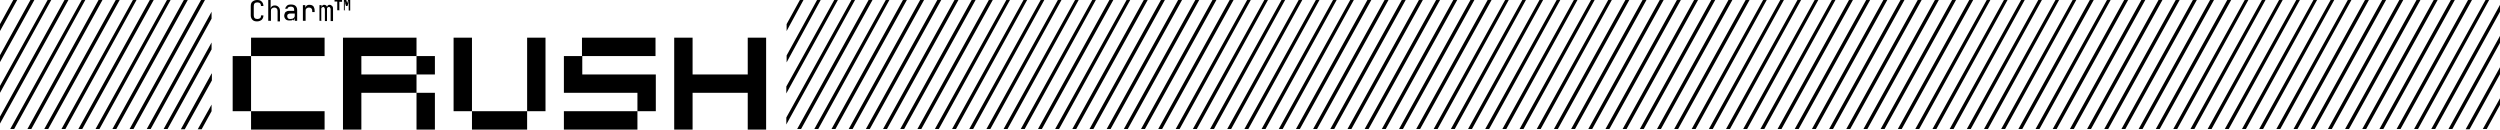
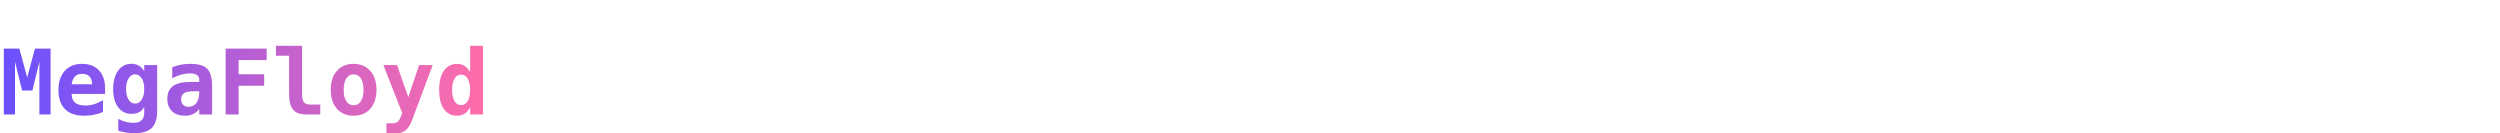
- <svg xmlns="http://www.w3.org/2000/svg" id="Layer_2" version="1.1" viewBox="0 0 829.5 43">
+ <svg xmlns="http://www.w3.org/2000/svg" viewBox="0 0 830 44" role="img" aria-label="MegaFloyd">
  <defs>
-     <style>
-       .st0 {
-         fill: url(#linear-gradient) !important;
-       }
-     </style>
-     <linearGradient id="linear-gradient" x1="0" y1="22.5" x2="829.5" y2="22.5" gradientTransform="translate(0 44) scale(1 -1)" gradientUnits="userSpaceOnUse">
-       <stop offset="0" stop-color="#6b50ff" />
+     <linearGradient id="brand">
+       <stop stop-color="#6b50ff" />
      <stop offset="1" stop-color="#ff6daa" />
    </linearGradient>
  </defs>
-   <g id="Header_WIP_copy">
-     <path class="st0" d="M70.2,36.9l-3.3,6h-1.3l4.6-8.2v2.3ZM70.2,24.4l-10.2,18.5h1.3l9-16.2v-2.3ZM70.2,14.1l-15.9,28.7h1.3l14.6-26.4s0-2.3,0-2.3ZM70.2,3.9l-21.5,38.9h1.3L70.2,6.2v-2.3ZM66.7,0l-23.7,42.8h1.3L68,0h-1.3ZM61,0l-23.7,42.8h1.3L62.3,0h-1.3ZM55.4,0l-23.7,42.8h1.3L56.6,0h-1.3ZM49.7,0l-23.7,42.8h1.3L51,0h-1.3ZM44.1,0l-23.7,42.8h1.3L45.3,0h-1.3ZM38.4,0L14.7,42.8h1.3L39.7,0h-1.3ZM32.7,0L9.1,42.8h1.3L34,0h-1.3ZM27.1,0L3.4,42.8h1.3L28.3,0h-1.3ZM21.4,0L0,38.7v2.3L22.7,0h-1.3ZM15.8,0L0,28.5v2.3L17,0h-1.3ZM10.1,0L0,18.3v2.3L11.4,0s-1.3,0-1.3,0ZM4.4,0L0,8v2.3L5.7,0s-1.3,0-1.3,0ZM351,0l-23.7,42.8h1.3L352.2,0h-1.3ZM356.7,0l-23.7,42.8h1.3L357.9,0h-1.3,0ZM362.4,0l-23.7,42.8h1.3L363.6,0h-1.3ZM368.1,0l-23.7,42.8h1.3L369.4,0h-1.3ZM373.8,0l-23.7,42.8h1.3L375,0h-1.3,0ZM379.5,0l-23.7,42.8h1.3L380.8,0h-1.3ZM385.2,0l-23.7,42.8h1.3L386.5,0h-1.3ZM390.9,0l-23.7,42.8h1.3L392.2,0h-1.3,0ZM396.6,0l-23.7,42.8h1.3L397.9,0h-1.3,0ZM402.3,0l-23.7,42.8h1.3L403.6,0h-1.3ZM408,0l-23.7,42.8h1.3L409.3,0h-1.3,0ZM413.8,0l-23.7,42.8h1.3L415,0h-1.3,0ZM419.5,0l-23.7,42.8h1.3L420.7,0h-1.3,0ZM425.2,0l-23.7,42.8h1.3L426.4,0h-1.3ZM430.9,0l-23.7,42.8h1.3L432.1,0h-1.3,0ZM436.6,0l-23.7,42.8h1.3L437.8,0h-1.3,0ZM442.3,0l-23.7,42.8h1.3L443.5,0h-1.3ZM448,0l-23.7,42.8h1.3L449.2,0h-1.3ZM453.7,0l-23.7,42.8h1.3L455,0h-1.3ZM459.4,0l-23.7,42.8h1.3L460.7,0h-1.3ZM465.1,0l-23.7,42.8h1.3L466.4,0h-1.3ZM470.8,0l-23.7,42.8h1.3L472.1,0h-1.3,0ZM476.5,0l-23.7,42.8h1.3L477.8,0h-1.3ZM482.2,0l-23.7,42.8h1.3L483.5,0h-1.3,0ZM487.9,0l-23.7,42.8h1.3L489.2,0h-1.3,0ZM493.6,0l-23.7,42.8h1.3L494.9,0h-1.3,0ZM499.4,0l-23.7,42.8h1.3L500.6,0h-1.3,0ZM505.1,0l-23.7,42.8h1.3L506.3,0h-1.3ZM510.8,0l-23.7,42.8h1.3L512,0h-1.3,0ZM516.5,0l-23.7,42.8h1.3L517.7,0h-1.3ZM522.2,0l-23.7,42.8h1.3L523.4,0h-1.3ZM527.9,0l-23.7,42.8h1.3L529.1,0h-1.3,0ZM533.6,0l-23.7,42.8h1.3L534.8,0h-1.3,0ZM539.3,0l-23.7,42.8h1.3L540.6,0h-1.3ZM545,0l-23.7,42.8h1.3L546.3,0h-1.3,0ZM550.7,0l-23.7,42.8h1.3L552,0h-1.3,0ZM556.4,0l-23.7,42.8h1.3L557.7,0h-1.3ZM562.1,0l-23.7,42.8h1.3L563.4,0h-1.3ZM567.8,0l-23.7,42.8h1.3L569.1,0h-1.3,0ZM573.5,0l-23.7,42.8h1.3L574.8,0h-1.3ZM579.2,0l-23.7,42.8h1.3L580.5,0h-1.3ZM585,0l-23.7,42.8h1.3L586.2,0h-1.3,0ZM590.7,0l-23.7,42.8h1.3L591.9,0h-1.3ZM596.4,0l-23.7,42.8h1.3L597.6,0h-1.3ZM602.1,0l-23.7,42.8h1.3L603.3,0h-1.3,0ZM607.8,0l-23.7,42.8h1.3L609,0h-1.3,0ZM613.5,0l-23.7,42.8h1.3L614.8,0h-1.3ZM619.2,0l-23.7,42.8h1.3L620.5,0h-1.3ZM624.9,0l-23.7,42.8h1.3L626.2,0h-1.3,0ZM630.6,0l-23.7,42.8h1.3L631.9,0h-1.3ZM636.3,0l-23.7,42.8h1.3L637.6,0h-1.3ZM642,0l-23.7,42.8h1.3L643.3,0h-1.3,0ZM647.7,0l-23.7,42.8h1.3L649,0h-1.3ZM653.4,0l-23.7,42.8h1.3L654.7,0h-1.3ZM659.2,0l-23.7,42.8h1.3L660.4,0h-1.3,0ZM664.9,0l-23.7,42.8h1.3L666.1,0h-1.3,0ZM670.6,0l-23.7,42.8h1.3L671.8,0h-1.3ZM676.3,0l-23.7,42.8h1.3L677.5,0h-1.3ZM682,0l-23.7,42.8h1.3L683.2,0h-1.3,0ZM687.7,0l-23.7,42.8h1.3L688.9,0h-1.3ZM693.4,0l-23.7,42.8h1.3L694.7,0h-1.3ZM699.1,0l-23.7,42.8h1.3L700.3,0h-1.3,0ZM704.8,0l-23.7,42.8h1.3L706.1,0h-1.3ZM710.5,0l-23.7,42.8h1.3L711.8,0h-1.3ZM716.2,0l-23.7,42.8h1.3L717.5,0h-1.3ZM721.9,0l-23.7,42.8h1.3L723.2,0h-1.3,0ZM727.6,0l-23.7,42.8h1.3L728.9,0h-1.3ZM733.3,0l-23.7,42.8h1.3L734.6,0h-1.3,0ZM739,0l-23.7,42.8h1.3L740.3,0h-1.3,0ZM744.8,0l-23.7,42.8h1.3L746,0h-1.3ZM750.5,0l-23.7,42.8h1.3L751.7,0h-1.3,0ZM756.2,0l-23.7,42.8h1.3L757.4,0h-1.3,0ZM761.9,0l-23.7,42.8h1.3L763.1,0h-1.3ZM767.6,0l-23.7,42.8h1.3L768.8,0h-1.3ZM773.3,0l-23.7,42.8h1.3L774.5,0h-1.3ZM779,0l-23.7,42.8h1.3L780.2,0h-1.3,0ZM784.7,0l-23.7,42.8h1.3L786,0h-1.3ZM790.4,0l-23.7,42.8h1.3L791.7,0h-1.3ZM796.1,0l-23.7,42.8h1.3L797.4,0h-1.3,0ZM801.8,0l-23.7,42.8h1.3L803.1,0h-1.3ZM807.5,0l-23.7,42.8h1.3L808.8,0h-1.3,0ZM813.2,0l-23.7,42.8h1.3L814.5,0h-1.3ZM818.9,0l-23.7,42.8h1.3L820.2,0h-1.3ZM824.7,0l-23.7,42.8h1.3L825.9,0h-1.3,0ZM829.5,1.6l-22.8,41.2h1.3l21.5-38.9V1.6h0ZM829.5,11.9l-17.1,30.9h1.3l15.8-28.6s0-2.3,0-2.3ZM829.5,22.3l-11.4,20.6h1.3l10.1-18.3v-2.3h0ZM829.5,32.6l-5.7,10.2h1.3l4.4-8v-2.3h0ZM345.3,0l-23.7,42.8h1.3L346.5,0h-1.3,0ZM339.6,0l-23.7,42.8h1.3L340.8,0h-1.3,0ZM333.9,0l-23.7,42.8h1.3L335.1,0h-1.3,0ZM328.1,0l-23.7,42.8h1.3L329.4,0h-1.3,0ZM322.4,0l-23.7,42.8h1.3L323.7,0h-1.3ZM316.7,0l-23.7,42.8h1.3L318,0h-1.3,0ZM311,0l-23.7,42.8h1.3L312.3,0h-1.3ZM305.3,0l-23.7,42.8h1.3L306.6,0h-1.3ZM299.6,0l-23.7,42.8h1.3L300.9,0h-1.3,0ZM293.9,0l-23.7,42.8h1.3L295.1,0h-1.3,0ZM288.2,0l-23.7,42.8h1.3L289.5,0h-1.3ZM282.5,0l-21.6,39v2.3L283.7,0h-1.3,0ZM276.8,0l-15.9,28.7v2.3L278,0h-1.3,0ZM271.1,0l-10.1,18.4v2.3L272.3,0s-1.3,0-1.3,0ZM265.4,0l-4.4,8v2.3L266.6,0s-1.3,0-1.3,0ZM83.3,43v-6.1h24.4v6.1h-24.4ZM119.9,24.7h18.3v6.1h-18.3v12.2h-6.1V12.5h24.4v6.1h-18.3v6.1ZM138.2,43v-12.2h6.1v12.2h-6.1ZM83.3,12.5h24.4v6.1h-24.4v-6.1ZM77.2,18.6h6.1v18.3h-6.1v-18.3ZM138.2,18.6h6.1v6.1h-6.1v-6.1ZM193.1,12.5h24.4v6.1h-24.4v-6.1ZM187.1,18.6h6.1v6.1h24.4v12.2h-6.1v-6.1h-24.4v-12.2ZM156.6,36.9h18.3v6.1h-18.3v-6.1ZM254.2,12.5v30.5h-6.1v-12.2h-18.3v12.2h-6.1V12.5h6.1v12.2h18.3v-12.2s6.1,0,6.1,0ZM156.6,30.8v6.1h-6.1V12.5h6.1v18.3h0ZM187.1,36.9h24.4v6.1h-24.4v-6.1ZM174.9,12.5h6.1v24.4h-6.1V12.5ZM86.8,6.6c.4-.4.6-.8.6-1.5h-.8c0,.4,0,.7-.3.9-.2.2-.5.3-.9.3s-.7-.1-.9-.3-.3-.5-.3-.9V2c0-.4.1-.7.3-.9s.5-.3.9-.3.7.1.9.3c.2.2.3.5.3.9h.8c0-.6-.2-1.1-.6-1.5s-.9-.5-1.5-.5-1.1.2-1.5.5-.6.8-.6,1.5v3.1c0,.6.2,1.1.6,1.5s.9.5,1.5.5,1.1-.2,1.5-.5h0ZM89.9,7v-3.3c0-.4,0-.7.3-.9s.5-.3.8-.3.6.1.8.3.3.5.3.9v3.4h.8v-3.5c0-.6-.2-1-.5-1.3s-.7-.5-1.2-.5-.7.1-1,.3c-.2.2-.4.5-.4.8h0V0h-.8v6.9h.8,0ZM97.3,6.8c.3-.2.4-.4.5-.8h0v.9h.8v-3.6c0-.5-.2-1-.5-1.3s-.8-.5-1.5-.5-1.1.1-1.4.4c-.3.3-.5.6-.6,1h.8c0-.2.1-.4.3-.5.2-.1.5-.2.8-.2.7,0,1.1.3,1.1,1v.4h-1.6c-.3,0-.6,0-.9.2-.3.1-.5.3-.6.6s-.2.5-.2.8c0,.5.2.9.5,1.2.3.3.7.4,1.3.4s.8,0,1.1-.3h0ZM95.6,6.1c-.2-.2-.3-.4-.3-.7s0-.5.3-.7.4-.2.7-.2h1.5v.7c0,.3-.1.6-.4.8-.2.2-.6.3-1,.3s-.6,0-.8-.2ZM101.4,7v-3.3c0-.4,0-.7.3-.9.2-.2.5-.3.8-.3.7,0,1.1.4,1.1,1.1v.4h.8v-.5c0-.6-.2-1.1-.4-1.4-.3-.3-.7-.5-1.3-.5s-.7.1-1,.3c-.2.2-.4.5-.4.8h0v-1h-.8v5.2h.9ZM106.6,7v-4c0-.2,0-.4.2-.5s.2-.2.4-.2.3,0,.4.2c0,.1.2.3.2.5v4h.7v-4c0-.2,0-.4.2-.5s.2-.2.4-.2.3,0,.4.2.2.3.2.5v4h.8v-4c0-.4,0-.7-.3-1s-.5-.4-.8-.4-.4,0-.6.2c-.2.1-.2.3-.3.5h0c0-.2-.2-.4-.3-.5-.2-.1-.3-.2-.6-.2s-.4,0-.6.2c-.2.2-.2.3-.3.6h0v-.7h-.7v5.2h.8,0ZM112.6,3.5V.6h.9V0h-2.5v.5h.9v2.9h.6ZM114.4,3.5V1.4c0-.2,0-.4,0-.6,0-.2,0-.3,0-.5,0,.1,0,.3.1.4s0,.3,0,.3l.3,1h.5l.3-1c0,0,0-.2,0-.3,0-.2,0-.3.1-.4,0,.1,0,.3,0,.5,0,.2,0,.4,0,.6v2.1h.5V0h-.7l-.3,1c0,0,0,.2,0,.3,0,.1,0,.2,0,.3,0,0,0-.2,0-.3s0-.2,0-.3l-.3-1h-.8v3.4h.5Z" />
-   </g>
+   <text x="0" y="38" fill="url(#brand)" font-family="ui-monospace, monospace" font-size="30" font-weight="700">MegaFloyd</text>
</svg>
